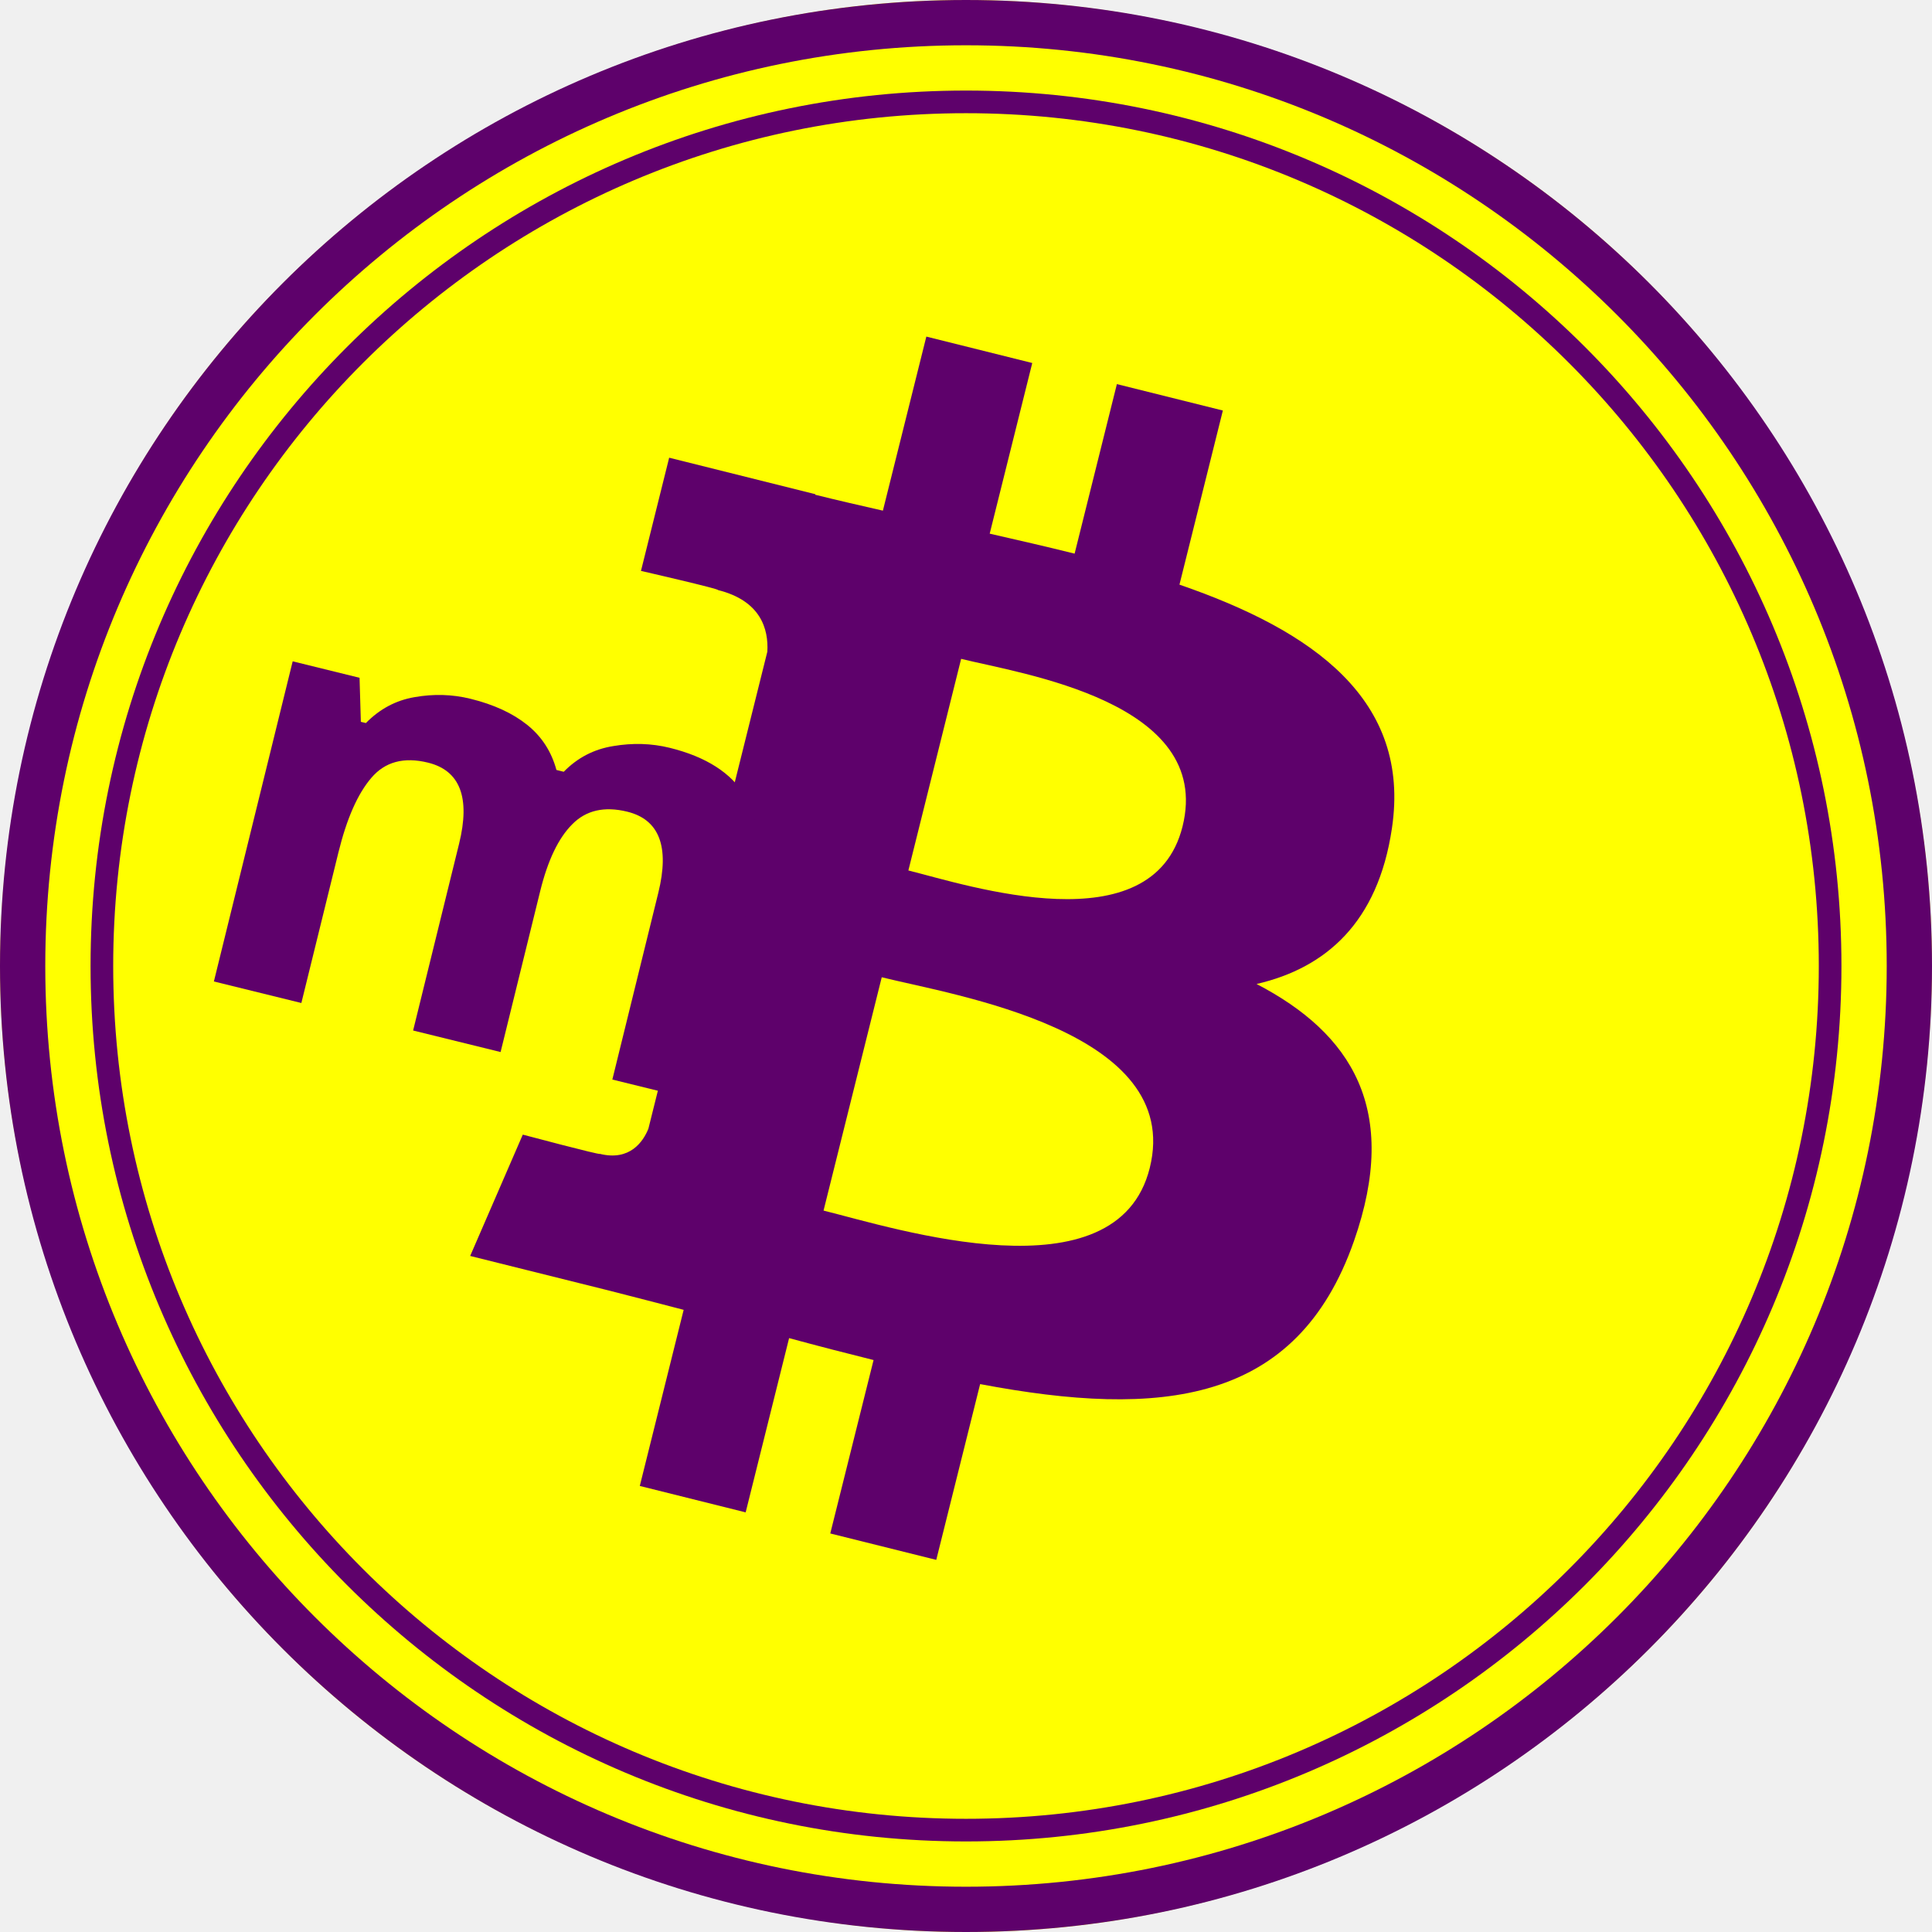
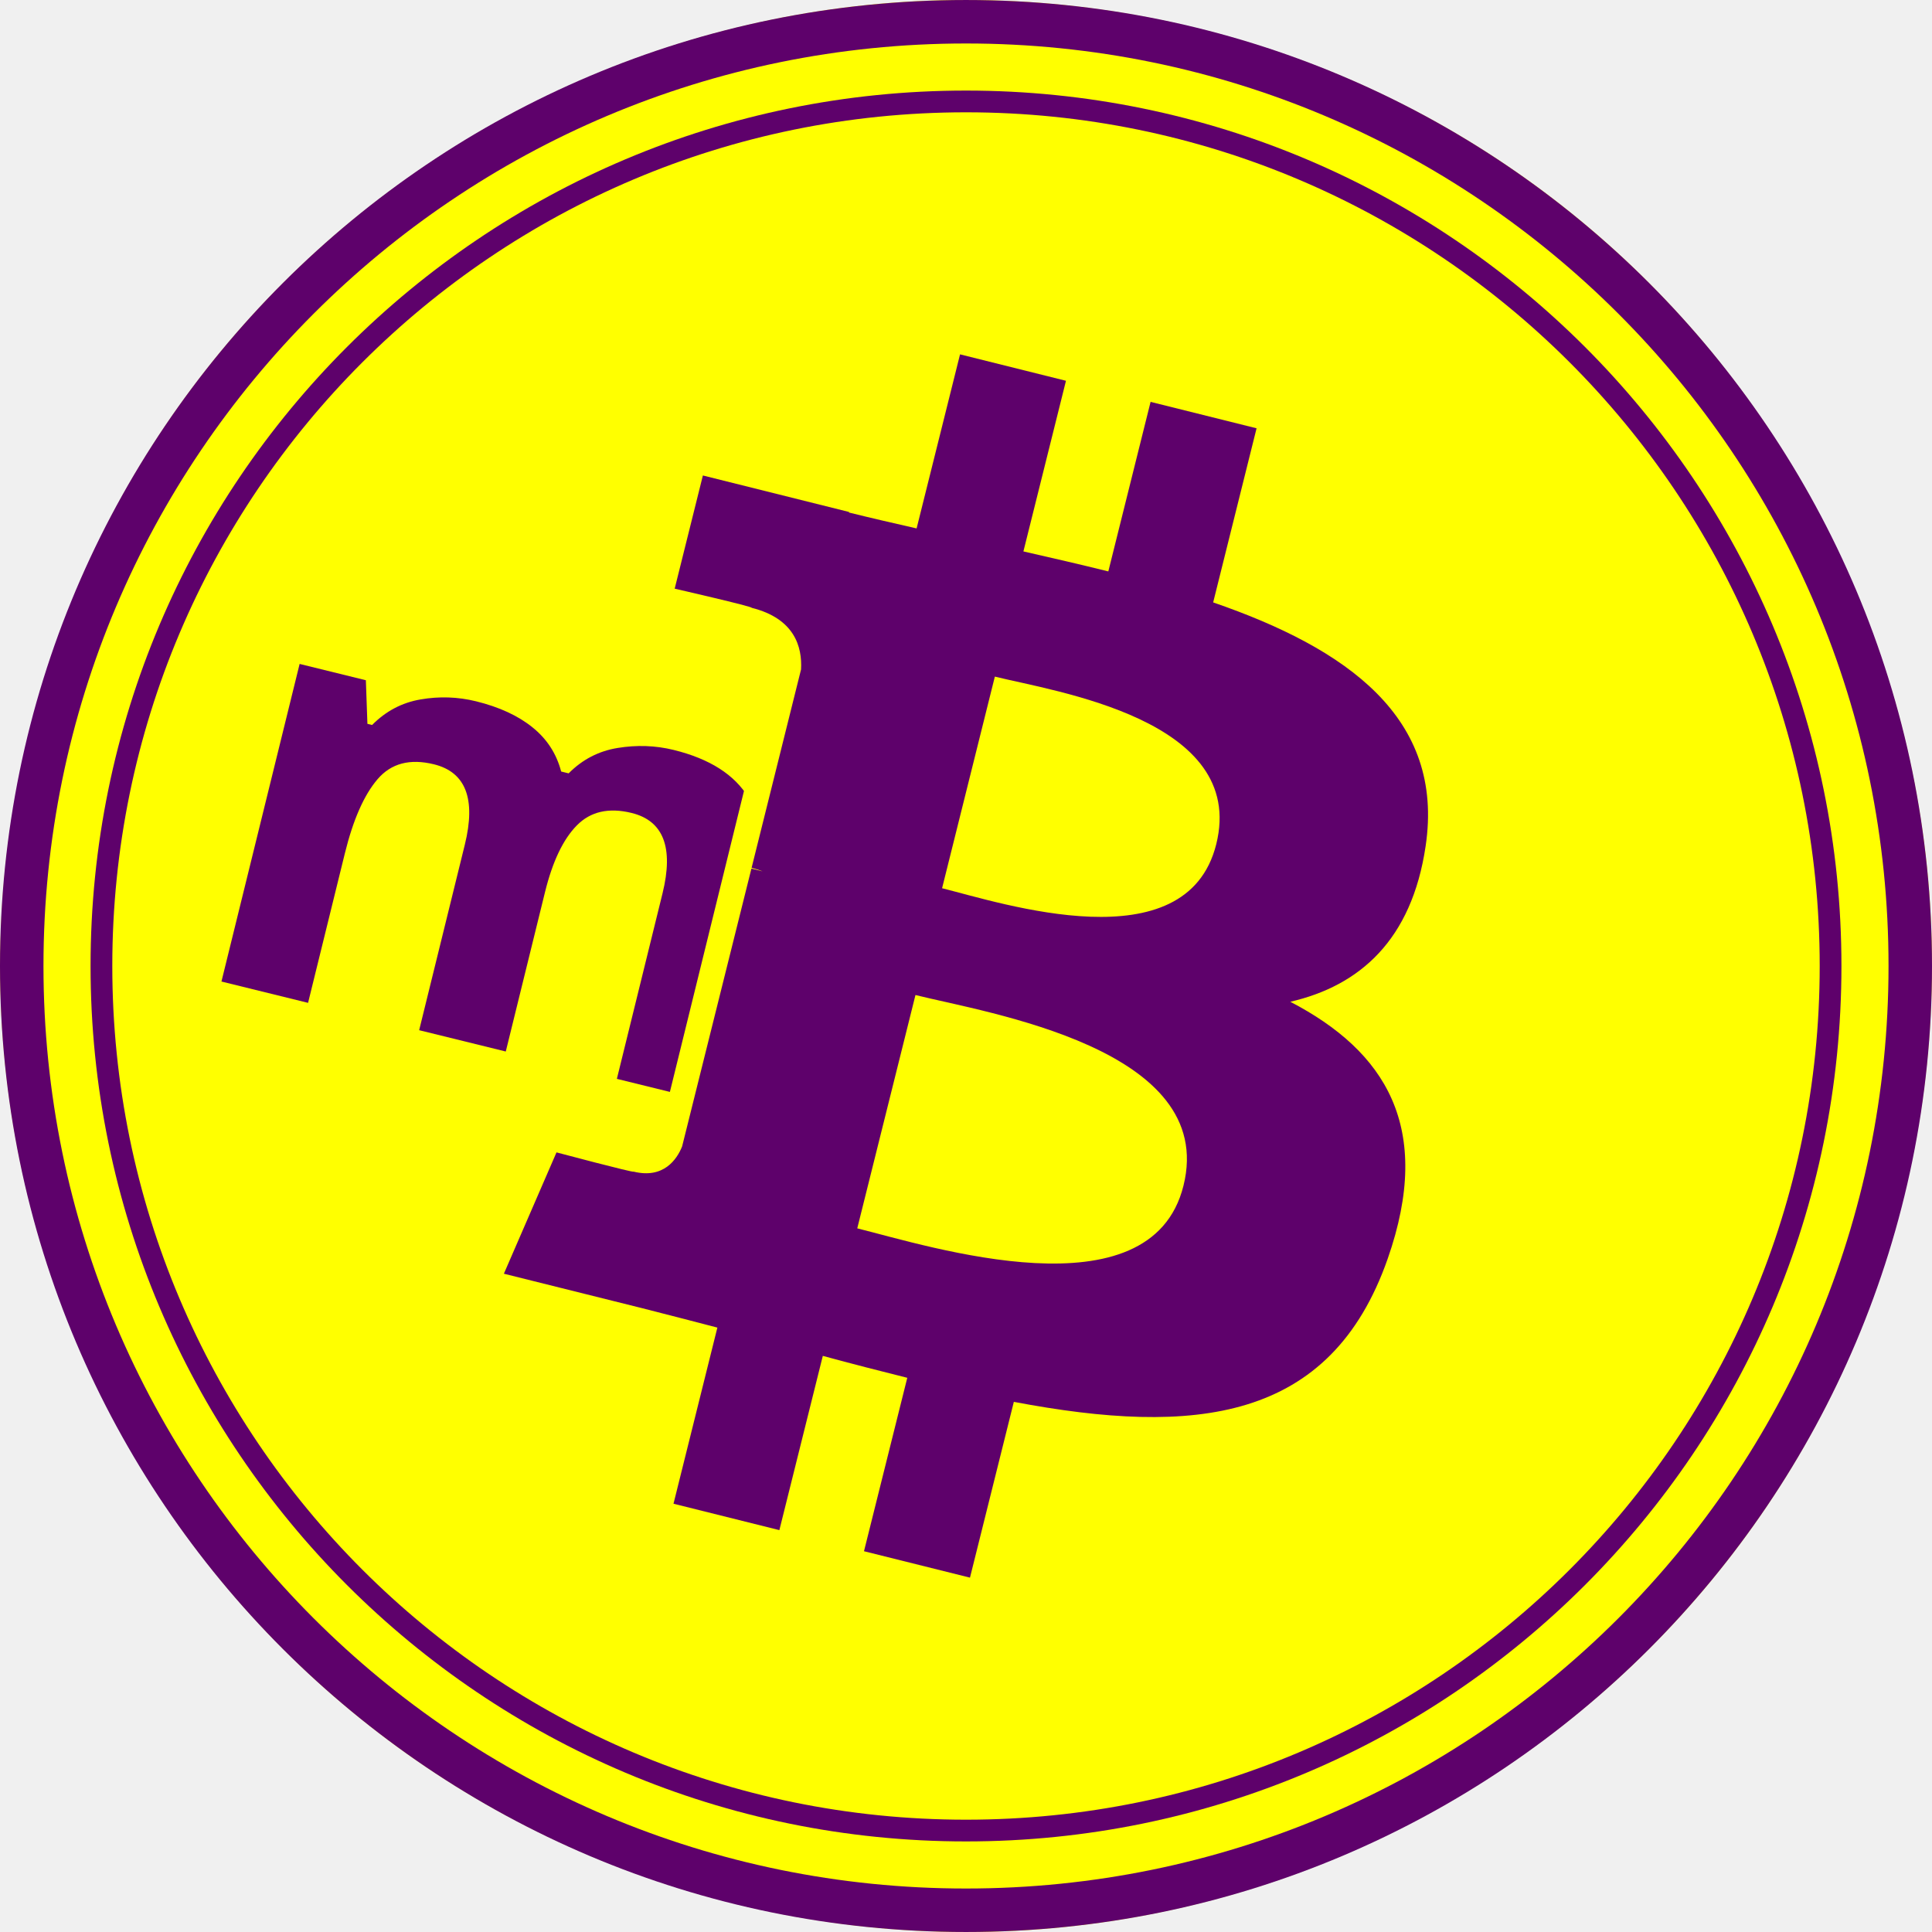
- <svg xmlns="http://www.w3.org/2000/svg" width="64pt" height="64pt" style="isolation:isolate" viewBox="0 0 64 64">
+ <svg xmlns="http://www.w3.org/2000/svg" width="200pt" height="200pt" style="isolation:isolate" viewBox="0 0 200 200">
+   <path d="m197 124.19c-13.356 53.571-67.616 86.174-121.19 72.814-53.556-13.356-86.159-67.618-72.797-121.19 13.35-53.577 67.61-86.183 121.17-72.827 53.575 13.356 86.175 67.624 72.819 121.2z" fill="#ff0" />
+   <path d="m147.58 87.592c1.991-13.306-8.14-20.459-21.993-25.231l4.493-18.024-10.972-2.735-4.375 17.55c-2.884-0.719-5.846-1.397-8.79-2.069l4.406-17.665-10.966-2.735-4.496 18.019c-2.388-0.544-4.732-1.081-7.007-1.647l0.013-0.056-15.131-3.778-2.919 11.718s8.14 1.866 7.969 1.982c4.443 1.109 5.246 4.05 5.112 6.381l-5.119 20.534c0.307 0.078 0.703 0.191 1.141 0.366-0.366-0.091-0.756-0.191-1.159-0.288l-7.175 28.765c-0.544 1.35-1.922 3.375-5.029 2.607 0.11 0.159-7.975-1.991-7.975-1.991l-5.446 12.559 14.278 3.56c2.656 0.665 5.259 1.362 7.822 2.018l-4.541 18.232 10.959 2.734 4.497-18.037c2.994 0.812 5.9 1.562 8.744 2.268l-4.481 17.953 10.972 2.735 4.54-18.197c18.71 3.54 32.778 2.112 38.7-14.809 4.772-13.625-0.237-21.485-10.081-26.609 7.169-1.654 12.569-6.369 14.009-16.11zm-25.068 35.153c-3.391 13.625-26.332 6.259-33.769 4.413l6.025-24.153c7.437 1.856 31.287 5.531 27.744 19.74zm3.393-35.35c-3.093 12.394-22.187 6.097-28.381 4.554l5.463-21.907c6.193 1.544 26.14 4.425 22.918 17.353z" fill="#5e016b" />
+   <g clip-path="url(#c)">
+     <text transform="matrix(.971 .239 -.239 .971 18.221 100.45)" fill="#5e016b" font-family="'Amaranth'" font-size="62px" font-weight="700">m</text>
+   </g>
  <defs>
    <clipPath id="c">
-       <rect width="64" height="64" />
+       <rect transform="matrix(.971 .239 -.239 .971 33.558 33.241)" width="53.824" height="91.965" />
    </clipPath>
  </defs>
-   <g clip-path="url(#c)">
-     <rect width="64" height="64" fill="#000101" fill-opacity="0" />
-     <path d="m63.039 39.741c-4.274 17.143-21.637 27.576-38.782 23.301-17.138-4.274-27.571-21.638-23.295-38.78 4.272-17.145 21.635-27.579 38.775-23.305 17.144 4.274 27.576 21.64 23.302 38.784z" fill="#ff0" />
-     <path d="m46.109 27.441c0.637-4.258-2.605-6.547-7.038-8.074l1.438-5.768-3.511-0.875-1.4 5.616c-0.923-0.23-1.871-0.447-2.813-0.662l1.41-5.653-3.509-0.875-1.439 5.766c-0.764-0.174-1.514-0.346-2.242-0.527l4e-3 -0.018-4.842-1.209-0.934 3.75s2.605 0.597 2.55 0.634c1.422 0.355 1.679 1.296 1.636 2.042l-1.638 6.571c0.098 0.025 0.225 0.061 0.365 0.117-0.117-0.029-0.242-0.061-0.371-0.092l-2.296 9.205c-0.174 0.432-0.615 1.08-1.609 0.834 0.035 0.051-2.552-0.637-2.552-0.637l-1.743 4.019 4.569 1.139c0.85 0.213 1.683 0.436 2.503 0.646l-1.453 5.834 3.507 0.875 1.439-5.772c0.958 0.26 1.888 0.5 2.798 0.726l-1.434 5.745 3.511 0.875 1.453-5.823c5.987 1.133 10.489 0.676 12.384-4.739 1.527-4.36-0.076-6.875-3.226-8.515 2.294-0.529 4.022-2.038 4.483-5.155zm-8.022 11.249c-1.085 4.36-8.426 2.003-10.806 1.412l1.928-7.729c2.38 0.594 10.012 1.77 8.878 6.317zm1.086-11.312c-0.99 3.966-7.1 1.951-9.082 1.457l1.748-7.01c1.982 0.494 8.365 1.416 7.334 5.553z" fill="#5e016b" />
-     <g clip-path="url(#d)">
-       <text transform="matrix(.971 .239 -.239 .971 5.568 32.139)" fill="#5e016b" font-family="'Amaranth'" font-size="20px" font-weight="700">m</text>
-     </g>
-     <defs>
-       <clipPath id="d">
-         <rect transform="matrix(.971 .239 -.239 .971 9.23 15.712)" width="18.703" height="18.853" />
-       </clipPath>
-     </defs>
-     <mask id="b">
-       <circle cx="32" cy="32" r="32" fill="#fff" vector-effect="non-scaling-stroke" />
-     </mask>
-     <circle cx="32" cy="32" r="32" fill="none" vector-effect="non-scaling-stroke" />
-     <circle cx="32" cy="32" r="32" fill="none" mask="url(#b)" stroke="#5e016b" stroke-dasharray="0,0" stroke-linecap="square" stroke-miterlimit="3" stroke-width="4" vector-effect="non-scaling-stroke" />
-     <mask id="a">
-       <circle cx="32" cy="32" r="29" fill="#fff" vector-effect="non-scaling-stroke" />
-     </mask>
-     <circle cx="32" cy="32" r="29" fill="none" vector-effect="non-scaling-stroke" />
-     <circle cx="32" cy="32" r="29" fill="none" mask="url(#a)" stroke="#5e016b" stroke-dasharray="0,0" stroke-linecap="square" stroke-miterlimit="3" stroke-width="2" vector-effect="non-scaling-stroke" />
-   </g>
+   <mask id="a">
+     <ellipse cx="100" cy="100" rx="100" ry="99.999" fill="#fff" vector-effect="non-scaling-stroke" />
+   </mask>
+   <ellipse cx="100" cy="100" rx="100" ry="99.999" fill="none" vector-effect="non-scaling-stroke" />
+   <ellipse cx="100" cy="100" rx="100" ry="99.999" fill="none" mask="url(#a)" stroke="#5e016b" stroke-dasharray="0,0" stroke-linecap="square" stroke-miterlimit="3" stroke-width="12" vector-effect="non-scaling-stroke" />
+   <mask id="b">
+     <ellipse cx="100" cy="100" rx="90.625" ry="90.624" fill="#fff" vector-effect="non-scaling-stroke" />
+   </mask>
+   <ellipse cx="100" cy="100" rx="90.625" ry="90.624" fill="none" vector-effect="non-scaling-stroke" />
+   <ellipse cx="100" cy="100" rx="90.625" ry="90.624" fill="none" mask="url(#b)" stroke="#5e016b" stroke-dasharray="0,0" stroke-linecap="square" stroke-miterlimit="3" stroke-width="6" vector-effect="non-scaling-stroke" />
</svg>
